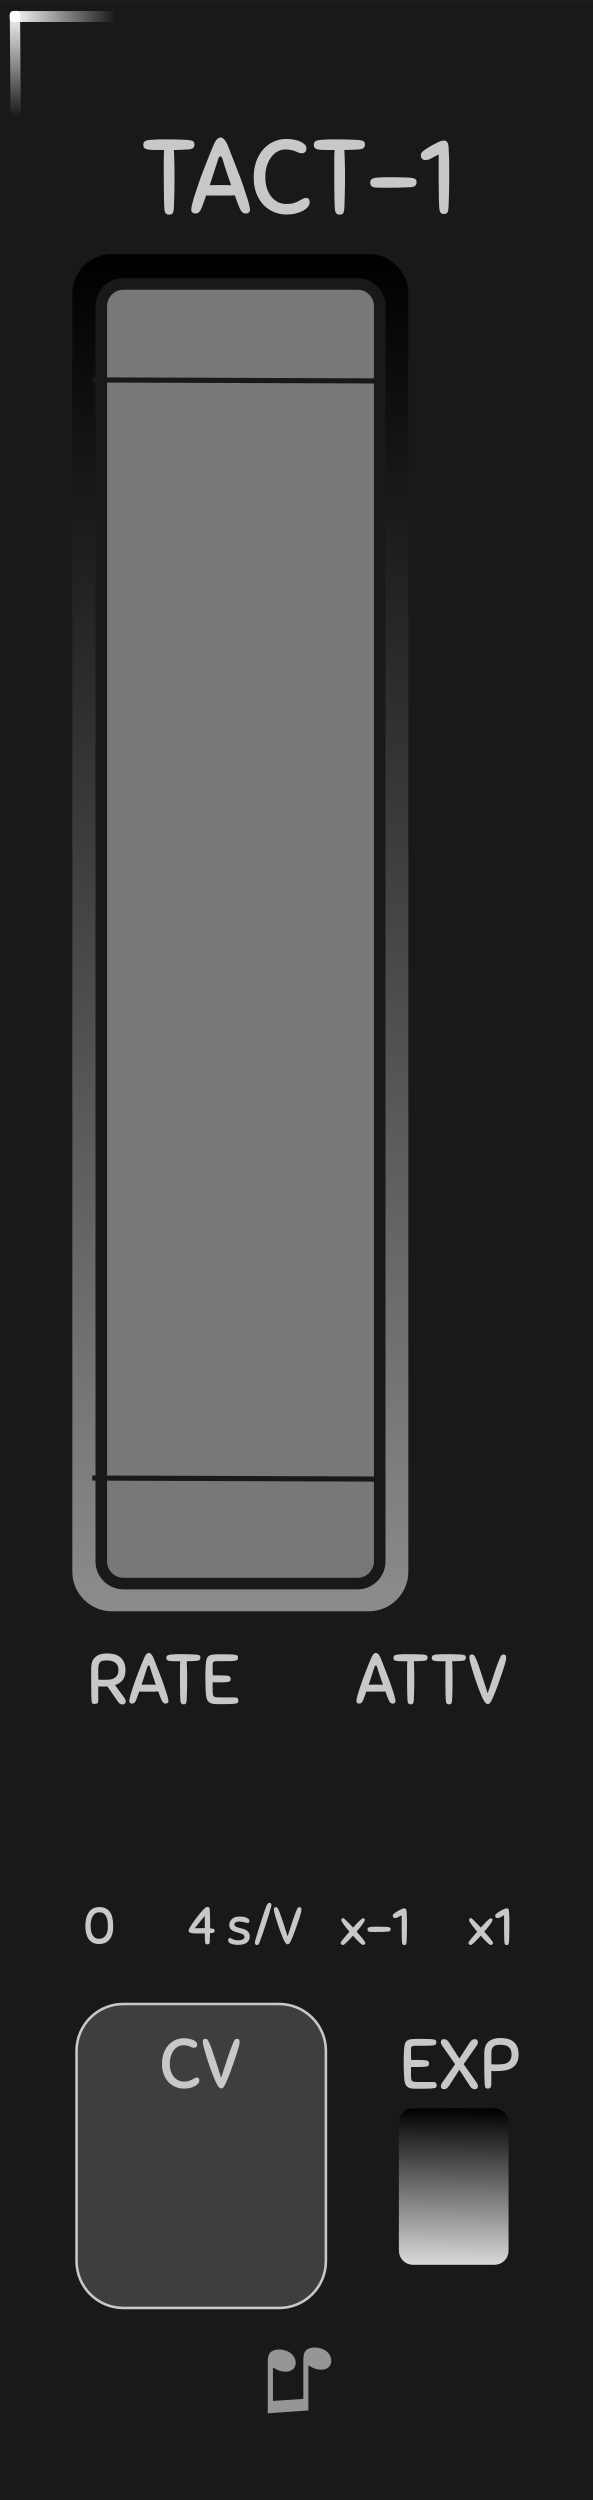
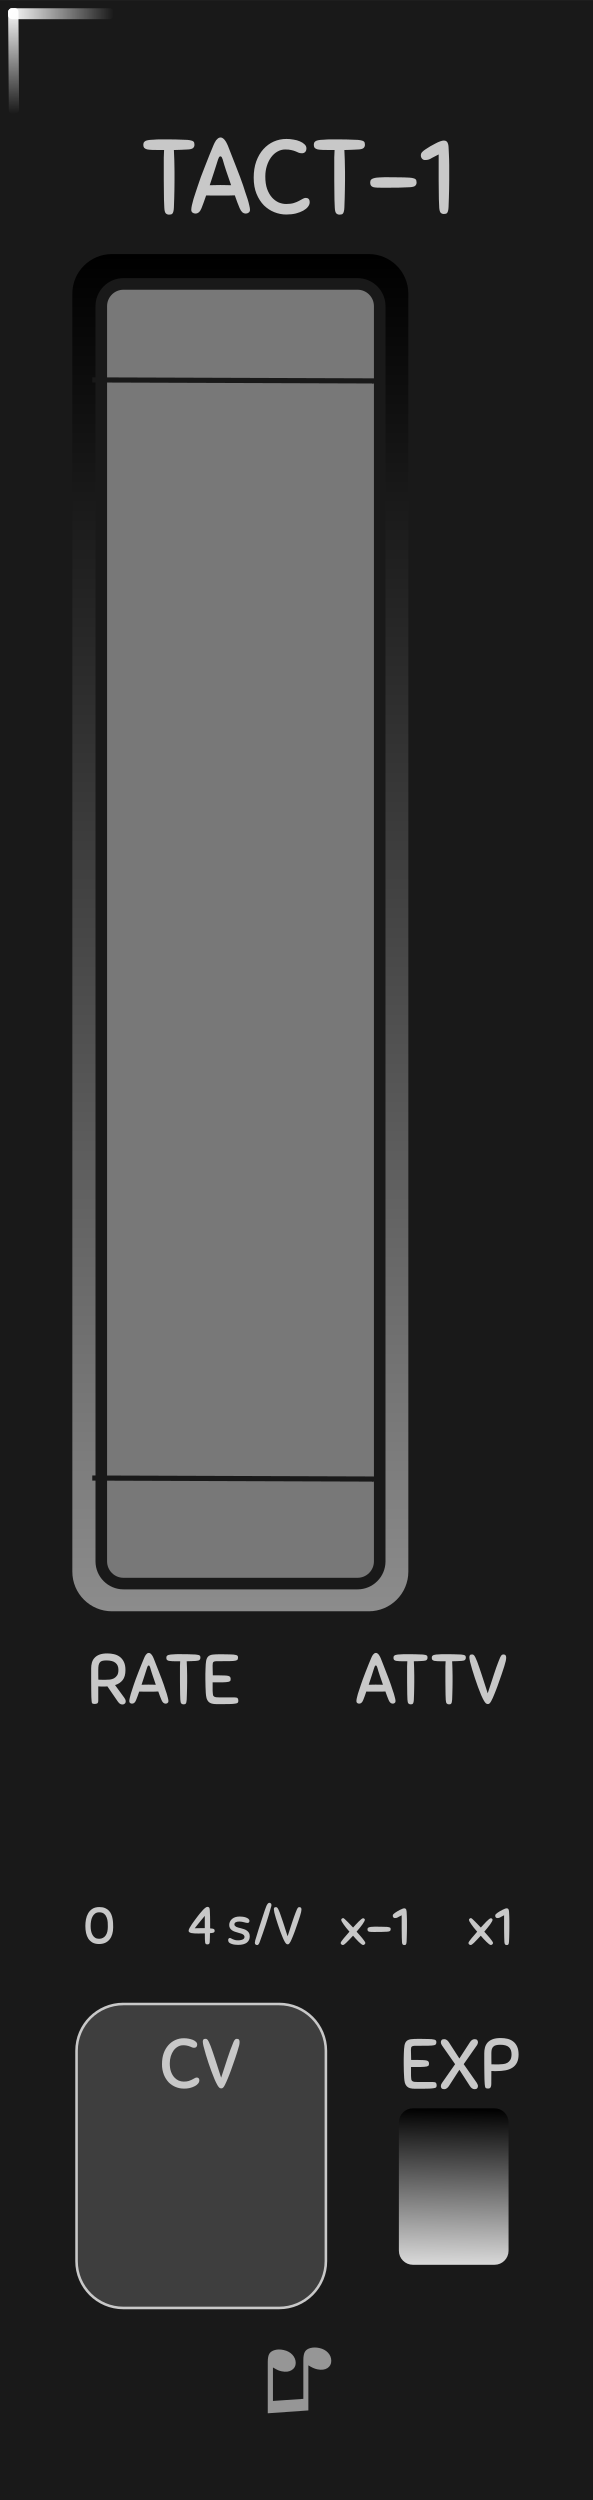
<svg xmlns="http://www.w3.org/2000/svg" xmlns:xlink="http://www.w3.org/1999/xlink" width="30.48mm" height="128.5mm" viewBox="0 0 30.481 128.5" version="1.1" id="svg74">
  <defs id="defs26">
    <linearGradient gradientTransform="matrix(1.28,0,0,1.28,-46.18624,-199.4624)" xlink:href="#a" id="f" x1="52.213" y1="240.472" x2="52.123" y2="246.822" gradientUnits="userSpaceOnUse" />
    <linearGradient id="a">
      <stop offset="0" id="stop3" />
      <stop offset="1" stop-color="#dcdcdc" id="stop5" />
    </linearGradient>
    <linearGradient gradientTransform="matrix(1.28,0,0,1.28,-46.17472,-203.9143)" xlink:href="#b" id="e" x1="38.979" y1="169.509" x2="38.979" y2="224.012" gradientUnits="userSpaceOnUse" />
    <linearGradient id="b">
      <stop offset="0" id="stop9" />
      <stop offset="1" stop-color="#8c8c8c" id="stop11" />
    </linearGradient>
    <linearGradient xlink:href="#c" id="g" x1="26.759" y1="162" x2="30.999" y2="162" gradientUnits="userSpaceOnUse" gradientTransform="matrix(1,0,0,0.56406,0,70.452)" />
    <linearGradient id="c">
      <stop offset="0" stop-color="#fff" id="stop15" />
      <stop offset="1" stop-color="#fff" stop-opacity="0" id="stop17" />
    </linearGradient>
    <linearGradient xlink:href="#d" id="h" x1="26.759" y1="162" x2="30.999" y2="162" gradientUnits="userSpaceOnUse" gradientTransform="matrix(0.99995,0,0,0.53173,135.453,-112.052)" />
    <linearGradient id="d">
      <stop offset="0" stop-color="#fff" stop-opacity=".992" id="stop21" />
      <stop offset="1" stop-color="#fff" stop-opacity="0" id="stop23" />
    </linearGradient>
  </defs>
  <path d="M 0,-0.001 H 30.481 V 128.502 H 0 Z m 0,0" id="path28" style="fill:#191919;stroke-width:1" />
  <g style="line-height:1.25;stroke-width:0.781" id="g32" transform="matrix(1.28,0,0,1.28,0,-0.09601691)">
    <path style="font-weight:400;font-size:3.528px;font-family:Arial;-inkscape-font-specification:'Arial, Normal';font-variant-ligatures:normal;font-variant-caps:normal;font-variant-numeric:normal;font-feature-settings:normal;text-align:start;letter-spacing:0;word-spacing:0;fill:#969696;stroke-width:0.781" d="m 12.383,96.87 -1.63,0.115 v -2.06 q 0,-0.23 0.064,-0.333 0.064,-0.104 0.22,-0.147 0.153,-0.043 0.348,-0.002 0.223,0.047 0.356,0.19 0.134,0.146 0.134,0.33 0,0.186 -0.158,0.286 -0.158,0.103 -0.408,0.05 -0.082,-0.018 -0.143,-0.044 -0.064,-0.027 -0.205,-0.11 v 1.345 l 1.22,-0.085 v -1.554 q 0,-0.225 0.064,-0.337 0.066,-0.11 0.226,-0.151 0.16,-0.04 0.348,0 0.223,0.047 0.354,0.19 0.13,0.14 0.13,0.325 0,0.195 -0.156,0.294 -0.156,0.1 -0.408,0.047 -0.16,-0.034 -0.356,-0.16 z" font-size="3.528" aria-label="♫" font-weight="400" letter-spacing="0" word-spacing="0" id="path30" />
  </g>
  <rect ry="2.037" rx="2.037" y="13.057" x="3.718" height="69.764" width="17.271" id="rect34" style="fill:url(#e);stroke-width:1" />
  <g transform="matrix(1.28,0,0,1.28,-63.10016,-203.8592)" id="g40" style="fill:#787878;stroke:#191919;stroke-width:0.781">
    <rect width="10.716" height="51.726" x="53.597" y="170.898" rx="0.66" ry="0.66" id="rect36" style="stroke-width:0.93;paint-order:stroke markers fill" />
    <path d="m 53.002,218.618 11.275,0.04 0.063,0.04 m -11.338,-44.178 11.275,0.04 0.063,0.041" id="path38" style="stroke-width:0.207" />
  </g>
  <rect rx="2.34" ry="2.34" y="-16.685" x="-118.565" height="12.684" width="15.492" transform="matrix(0,-1,-1,0,0,0)" id="rect42" style="fill:#3e3e3e;stroke:#c8c8c8;stroke-width:0.265;paint-order:stroke markers fill" />
  <path d="m 9.455,104.767 a 1.318,1.318 0 0 1 0.458,0.083 c 0.064,0.026 0.118,0.059 0.159,0.101 a 0.179,0.179 0 0 1 0.064,0.137 c 0,0.055 -0.014,0.097 -0.042,0.127 a 0.15,0.15 0 0 1 -0.109,0.042 0.307,0.307 0 0 1 -0.109,-0.018 1.85,1.85 0 0 0 -0.108,-0.046 0.906,0.906 0 0 0 -0.362,-0.065 0.529,0.529 0 0 0 -0.264,0.072 0.689,0.689 0 0 0 -0.218,0.196 1.037,1.037 0 0 0 -0.143,0.292 1.219,1.219 0 0 0 -0.054,0.369 c 0,0.164 0.02,0.305 0.061,0.422 a 0.888,0.888 0 0 0 0.166,0.293 0.691,0.691 0 0 0 0.227,0.17 0.681,0.681 0 0 0 0.261,0.054 c 0.102,0 0.189,-0.01 0.26,-0.032 a 1.673,1.673 0 0 0 0.307,-0.145 0.2,0.2 0 0 1 0.105,-0.033 0.128,0.128 0 0 1 0.097,0.037 c 0.024,0.022 0.036,0.061 0.036,0.119 a 0.243,0.243 0 0 1 -0.058,0.147 0.508,0.508 0 0 1 -0.163,0.134 1.139,1.139 0 0 1 -0.586,0.133 1.097,1.097 0 0 1 -0.762,-0.314 1.247,1.247 0 0 1 -0.252,-0.394 1.437,1.437 0 0 1 -0.099,-0.553 c 0,-0.209 0.029,-0.396 0.087,-0.559 a 1.254,1.254 0 0 1 0.243,-0.416 1.043,1.043 0 0 1 0.794,-0.353 z m 2.099,2.413 a 0.543,0.543 0 0 1 -0.086,0.127 0.123,0.123 0 0 1 -0.095,0.038 0.148,0.148 0 0 1 -0.102,-0.038 0.613,0.613 0 0 1 -0.092,-0.123 3.004,3.004 0 0 1 -0.148,-0.301 12.979,12.979 0 0 1 -0.571,-1.711 1.247,1.247 0 0 1 -0.036,-0.23 c 0,-0.049 0.01,-0.086 0.029,-0.11 0.019,-0.024 0.056,-0.036 0.111,-0.036 0.032,0 0.058,0.009 0.079,0.026 0.026,0.014 0.055,0.058 0.09,0.129 0.029,0.055 0.061,0.128 0.095,0.218 0.035,0.09 0.069,0.187 0.105,0.296 0.038,0.109 0.077,0.223 0.115,0.343 l 0.115,0.355 c 0.038,0.118 0.076,0.23 0.109,0.339 l 0.095,0.293 0.097,-0.297 0.111,-0.339 0.115,-0.353 a 10.363,10.363 0 0 1 0.315,-0.854 0.376,0.376 0 0 1 0.087,-0.129 0.146,0.146 0 0 1 0.079,-0.026 c 0.055,0 0.093,0.014 0.113,0.043 0.022,0.026 0.032,0.067 0.032,0.119 a 0.849,0.849 0 0 1 -0.022,0.174 11.436,11.436 0 0 1 -0.212,0.686 l -0.214,0.611 a 2.534,2.534 0 0 1 -0.077,0.202 c -0.026,0.07 -0.052,0.138 -0.082,0.205 a 4.385,4.385 0 0 1 -0.156,0.344 z" style="font-weight:400;font-size:2.822px;line-height:1.25;font-family:Sniglet;-inkscape-font-specification:'Sniglet, Normal';font-variant-ligatures:normal;font-variant-caps:normal;font-variant-numeric:normal;font-feature-settings:normal;text-align:start;letter-spacing:0;word-spacing:0;fill:#c8c8c8;stroke-width:1" aria-label="CV 2" font-weight="400" font-size="2.822" letter-spacing="0" word-spacing="0" id="path44" />
  <g style="line-height:1.25;stroke-width:0.781" id="g48" transform="matrix(1.28,0,0,1.28,0,-0.09601691)">
    <path word-spacing="0" letter-spacing="0" font-size="2.822" font-weight="400" aria-label="RATE" style="font-weight:400;font-size:2.822px;font-family:Sniglet;-inkscape-font-specification:'Sniglet, Normal';font-variant-ligatures:normal;font-variant-caps:normal;font-variant-numeric:normal;font-feature-settings:normal;text-align:start;letter-spacing:0;word-spacing:0;fill:#c8c8c8;stroke-width:0.781" d="M 4.313,67.794 4.231,67.8 H 4.053 q -0.048,0 -0.107,-0.006 v 0.573 q 0,0.09 -0.045,0.113 Q 3.858,68.5 3.794,68.5 3.76,68.5 3.74,68.493 3.72,68.49 3.706,68.479 3.695,68.465 3.686,68.439 3.681,68.414 3.678,68.369 3.672,68.319 3.668,68.222 L 3.664,67.968 q 0,-0.155 -0.003,-0.375 v -0.522 q 0,-0.116 0.028,-0.223 0.028,-0.11 0.102,-0.192 0.073,-0.085 0.197,-0.135 0.127,-0.05 0.322,-0.05 0.138,0 0.268,0.03 0.133,0.031 0.234,0.107 0.102,0.076 0.164,0.206 0.062,0.13 0.062,0.325 0,0.26 -0.113,0.403 -0.11,0.141 -0.305,0.2 l 0.379,0.52 q 0.05,0.068 0.05,0.138 0,0.057 -0.04,0.088 -0.036,0.034 -0.092,0.034 -0.062,0 -0.108,-0.034 -0.045,-0.037 -0.084,-0.093 z m 0.443,-0.658 q 0,-0.195 -0.12,-0.288 -0.114,-0.096 -0.37,-0.096 -0.091,0 -0.154,0.017 -0.062,0.014 -0.098,0.057 -0.037,0.042 -0.054,0.118 -0.014,0.074 -0.014,0.19 v 0.191 q 0,0.11 0.003,0.2 0.065,0.004 0.144,0.004 h 0.152 q 0.08,0 0.167,-0.008 0.09,-0.012 0.166,-0.05 0.076,-0.044 0.127,-0.12 0.05,-0.079 0.05,-0.214 z m 1.73,1.208 -0.062,-0.155 Q 6.393,68.099 6.356,67.999 L 6.178,68.006 H 5.77 q -0.1,0 -0.18,-0.003 l -0.065,0.186 q -0.031,0.088 -0.06,0.155 -0.056,0.144 -0.163,0.144 -0.04,0 -0.077,-0.025 -0.033,-0.026 -0.033,-0.074 0,-0.048 0.017,-0.124 0.016,-0.079 0.042,-0.166 0.028,-0.09 0.06,-0.184 0.03,-0.096 0.058,-0.178 0.029,-0.09 0.08,-0.228 L 5.561,67.215 5.68,66.916 q 0.06,-0.15 0.107,-0.26 0.01,-0.028 0.028,-0.062 0.017,-0.036 0.04,-0.067 0.025,-0.03 0.053,-0.054 0.03,-0.022 0.068,-0.022 0.037,0 0.068,0.025 0.03,0.023 0.054,0.056 0.025,0.034 0.042,0.07 0.02,0.038 0.03,0.066 0.046,0.113 0.102,0.26 0.06,0.146 0.116,0.296 0.06,0.15 0.11,0.285 0.05,0.135 0.082,0.228 l 0.057,0.175 q 0.033,0.094 0.062,0.184 0.028,0.09 0.045,0.17 0.02,0.075 0.02,0.123 0,0.048 -0.037,0.074 -0.034,0.025 -0.074,0.025 -0.05,0 -0.093,-0.034 -0.042,-0.036 -0.073,-0.11 z m -0.5,-0.62 0.136,0.002 q 0.068,0 0.135,0.003 L 6.19,67.532 6.125,67.342 Q 6.097,67.252 6.071,67.176 L 6.031,67.038 Q 6.021,67.001 6.006,66.978 5.992,66.956 5.97,66.956 q -0.023,0 -0.037,0.025 -0.014,0.023 -0.026,0.06 -0.033,0.115 -0.096,0.302 l -0.127,0.386 q 0.077,-0.003 0.153,-0.003 0.076,-0.003 0.15,-0.003 z m 1.876,-0.952 q -0.08,0.006 -0.17,0.008 l -0.194,0.006 0.006,0.144 0.005,0.133 q 0.003,0.067 0.003,0.14 0.003,0.074 0.003,0.164 v 0.246 q 0,0.116 -0.003,0.234 l -0.006,0.234 q -0.002,0.12 -0.008,0.246 -0.003,0.068 -0.014,0.104 -0.01,0.037 -0.026,0.057 -0.017,0.02 -0.04,0.022 -0.022,0.006 -0.05,0.006 -0.05,0 -0.087,-0.033 -0.034,-0.037 -0.04,-0.153 -0.006,-0.1 -0.008,-0.214 0,-0.113 -0.003,-0.243 -0.003,-0.13 -0.003,-0.28 v -0.606 q 0.003,-0.116 0.008,-0.2 H 7.12 Q 7,66.787 6.917,66.783 6.835,66.78 6.781,66.769 6.728,66.755 6.701,66.727 6.68,66.699 6.68,66.648 q 0,-0.025 0.005,-0.045 0.006,-0.023 0.026,-0.04 0.02,-0.02 0.053,-0.03 0.037,-0.012 0.093,-0.018 L 6.953,66.509 7.038,66.503 Q 7.08,66.5 7.125,66.5 H 7.23 q 0.166,0 0.313,0.003 0.15,0.003 0.316,0.012 0.068,0.006 0.105,0.017 0.036,0.008 0.056,0.025 0.02,0.017 0.023,0.04 0.005,0.022 0.005,0.05 0,0.051 -0.036,0.085 -0.034,0.034 -0.15,0.04 z m 0.402,1.287 Q 8.258,67.969 8.253,67.813 8.247,67.658 8.247,67.495 v -0.192 l 0.006,-0.206 q 0.005,-0.21 0.025,-0.328 0.023,-0.118 0.085,-0.178 0.065,-0.059 0.18,-0.073 0.116,-0.014 0.308,-0.014 h 0.06 q 0.058,0 0.14,0.003 0.082,0 0.17,0.003 l 0.15,0.006 q 0.06,0.006 0.098,0.017 0.04,0.008 0.06,0.025 0.019,0.014 0.025,0.037 0.005,0.02 0.005,0.045 0,0.065 -0.036,0.096 -0.037,0.028 -0.15,0.037 -0.056,0.006 -0.167,0.008 h -0.22 q -0.113,0 -0.203,0.003 H 8.67 Q 8.597,66.787 8.566,66.818 8.538,66.846 8.538,66.956 L 8.54,67.08 q 0.006,0.096 0.006,0.271 H 8.78 q 0.15,0 0.243,0.006 0.096,0.003 0.147,0.017 0.053,0.014 0.073,0.045 0.02,0.031 0.02,0.082 0,0.025 -0.006,0.048 -0.003,0.02 -0.022,0.037 -0.02,0.014 -0.057,0.025 -0.036,0.008 -0.104,0.014 -0.082,0.006 -0.155,0.008 h -0.38 v 0.344 l 0.007,0.096 q 0.003,0.046 0.01,0.077 0.013,0.03 0.038,0.05 0.028,0.02 0.08,0.03 0.053,0.007 0.14,0.007 h 0.607 q 0.099,0 0.124,0.036 0.026,0.037 0.026,0.1 0,0.05 -0.023,0.078 -0.023,0.026 -0.11,0.037 -0.085,0.014 -0.257,0.017 -0.17,0.003 -0.468,0.003 -0.127,0 -0.21,-0.023 Q 8.422,68.463 8.371,68.409 8.321,68.355 8.295,68.271 8.272,68.183 8.264,68.059 Z" id="path46" />
  </g>
  <path word-spacing="0" letter-spacing="0" font-size="2.117" font-weight="400" style="font-weight:400;font-size:2.117px;line-height:1.25;font-family:Sniglet;-inkscape-font-specification:'Sniglet, Normal';font-variant-ligatures:normal;font-variant-caps:normal;font-variant-numeric:normal;font-feature-settings:normal;text-align:start;letter-spacing:0;word-spacing:0;fill:#c8c8c8;stroke-width:1" d="m 4.387,98.998 q 0,-0.166 0.031,-0.339 0.032,-0.174 0.114,-0.315 0.081,-0.141 0.218,-0.23 0.141,-0.09 0.358,-0.09 0.172,0 0.291,0.051 0.122,0.052 0.2,0.137 0.079,0.083 0.123,0.192 0.044,0.105 0.064,0.221 0.022,0.116 0.026,0.23 0.005,0.115 0.005,0.209 0,0.192 -0.046,0.349 -0.044,0.157 -0.136,0.271 -0.09,0.115 -0.228,0.179 -0.136,0.061 -0.32,0.061 -0.192,0 -0.328,-0.073 -0.132,-0.076 -0.218,-0.2 -0.081,-0.128 -0.118,-0.294 -0.036,-0.172 -0.036,-0.362 z m 0.271,-0.005 q 0,0.132 0.022,0.253 0.024,0.12 0.077,0.212 0.051,0.09 0.132,0.143 0.084,0.054 0.204,0.054 0.114,0 0.197,-0.046 0.087,-0.046 0.143,-0.128 0.058,-0.083 0.084,-0.197 0.026,-0.114 0.026,-0.247 0,-0.1 -0.006,-0.227 -0.009,-0.131 -0.051,-0.243 -0.041,-0.115 -0.131,-0.192 -0.09,-0.081 -0.25,-0.081 -0.136,0 -0.221,0.065 -0.084,0.065 -0.136,0.168 -0.051,0.102 -0.07,0.225 -0.019,0.122 -0.019,0.238 z m 6.134,0.371 q -0.003,0.102 -0.003,0.224 0,0.122 -0.008,0.228 -0.005,0.081 -0.038,0.105 -0.029,0.022 -0.083,0.022 -0.051,0 -0.077,-0.019 -0.026,-0.015 -0.038,-0.073 -0.01,-0.059 -0.013,-0.17 -0.003,-0.114 -0.003,-0.303 -0.09,0 -0.17,0.003 l -0.157,0.003 q -0.115,0 -0.209,-0.005 -0.092,-0.005 -0.16,-0.019 -0.064,-0.017 -0.102,-0.044 -0.036,-0.026 -0.036,-0.07 0,-0.059 0.049,-0.148 0.049,-0.092 0.122,-0.198 l 0.154,-0.214 0.154,-0.205 0.095,-0.12 q 0.061,-0.077 0.132,-0.154 0.07,-0.079 0.141,-0.136 0.072,-0.058 0.12,-0.058 0.046,0 0.081,0.029 0.036,0.031 0.041,0.138 0.01,0.157 0.013,0.333 0.004,0.169 0.004,0.337 v 0.269 q 0.076,0.005 0.122,0.013 0.046,0.008 0.07,0.026 0.024,0.013 0.032,0.035 0.009,0.022 0.009,0.054 0,0.068 -0.064,0.092 -0.061,0.022 -0.175,0.027 z m -0.265,-0.887 -0.205,0.247 -0.141,0.173 q -0.055,0.073 -0.099,0.125 l -0.073,0.092 q 0.124,-0.005 0.253,-0.005 l 0.264,-0.003 z m 1.792,0.033 q 0.058,0 0.145,0.01 0.087,0.008 0.166,0.035 0.077,0.026 0.134,0.07 0.058,0.046 0.058,0.116 0,0.041 -0.026,0.07 -0.02,0.029 -0.07,0.029 -0.035,0 -0.081,-0.01 l -0.097,-0.024 q -0.051,-0.015 -0.115,-0.026 -0.059,-0.012 -0.128,-0.012 -0.113,0 -0.186,0.036 -0.07,0.035 -0.07,0.11 0,0.044 0.026,0.074 0.026,0.029 0.069,0.054 0.046,0.022 0.106,0.038 l 0.131,0.032 q 0.083,0.022 0.165,0.049 0.083,0.027 0.148,0.077 0.064,0.045 0.106,0.118 0.038,0.07 0.038,0.177 0,0.201 -0.15,0.32 -0.154,0.115 -0.448,0.115 -0.064,0 -0.154,-0.009 -0.09,-0.008 -0.168,-0.036 -0.079,-0.024 -0.136,-0.07 -0.054,-0.049 -0.054,-0.128 0,-0.054 0.024,-0.081 0.026,-0.029 0.064,-0.029 0.031,0 0.063,0.019 0.032,0.019 0.077,0.04 0.047,0.022 0.113,0.041 0.064,0.019 0.16,0.019 l 0.092,-0.003 q 0.058,-0.005 0.111,-0.024 0.056,-0.019 0.095,-0.051 0.041,-0.036 0.041,-0.097 0,-0.049 -0.028,-0.082 -0.026,-0.035 -0.073,-0.059 -0.046,-0.026 -0.108,-0.041 l -0.128,-0.038 q -0.078,-0.022 -0.16,-0.049 -0.078,-0.026 -0.143,-0.07 -0.064,-0.044 -0.105,-0.109 -0.041,-0.067 -0.041,-0.165 0,-0.092 0.038,-0.17 0.038,-0.082 0.108,-0.141 0.07,-0.06 0.166,-0.092 0.102,-0.032 0.224,-0.032 z m 0.794,1.248 0.077,-0.252 0.095,-0.314 0.115,-0.358 0.124,-0.381 0.095,-0.287 q 0.044,-0.125 0.077,-0.205 0.038,-0.077 0.072,-0.115 0.036,-0.041 0.077,-0.041 0.038,0 0.073,0.027 0.035,0.028 0.035,0.084 l -0.003,0.041 q -0.003,0.022 -0.013,0.051 -0.125,0.449 -0.274,0.91 -0.15,0.458 -0.317,0.913 -0.033,0.087 -0.064,0.116 -0.028,0.031 -0.058,0.031 -0.049,0 -0.087,-0.028 -0.038,-0.026 -0.038,-0.09 0,-0.038 0.017,-0.102 z m 1.812,0.058 q -0.036,0.064 -0.065,0.095 -0.027,0.029 -0.07,0.029 -0.044,0 -0.077,-0.029 -0.032,-0.029 -0.07,-0.092 -0.049,-0.082 -0.11,-0.225 -0.06,-0.143 -0.123,-0.311 -0.061,-0.172 -0.122,-0.352 l -0.109,-0.342 q -0.046,-0.16 -0.077,-0.279 -0.026,-0.122 -0.026,-0.174 0,-0.054 0.022,-0.081 0.022,-0.026 0.084,-0.026 0.035,0 0.059,0.017 0.026,0.017 0.068,0.099 0.032,0.061 0.07,0.163 0.038,0.1 0.077,0.221 0.045,0.123 0.088,0.257 l 0.087,0.266 q 0.044,0.132 0.081,0.256 l 0.07,0.218 0.074,-0.221 0.083,-0.256 0.087,-0.265 q 0.044,-0.136 0.087,-0.255 l 0.081,-0.218 q 0.038,-0.101 0.068,-0.166 0.038,-0.077 0.064,-0.099 0.031,-0.018 0.06,-0.018 0.064,0 0.084,0.032 0.026,0.029 0.026,0.09 0,0.054 -0.018,0.131 -0.015,0.077 -0.056,0.202 -0.038,0.125 -0.102,0.312 l -0.16,0.457 q -0.026,0.074 -0.058,0.154 l -0.061,0.154 -0.06,0.141 q -0.029,0.068 -0.056,0.116 z" id="path50" />
  <g style="line-height:1.25;stroke-width:0.781" id="g54" transform="matrix(1.28,0,0,1.28,0,-0.09601691)">
    <path word-spacing="0" letter-spacing="0" font-size="2.822" font-weight="400" aria-label="EXP" style="font-weight:400;font-size:2.822px;font-family:Sniglet;-inkscape-font-specification:'Sniglet, Normal';font-variant-ligatures:normal;font-variant-caps:normal;font-variant-numeric:normal;font-feature-settings:normal;text-align:start;letter-spacing:0;word-spacing:0;fill:#c8c8c8;stroke-width:0.781" d="m 16.23,83.504 q -0.007,-0.09 -0.013,-0.245 -0.005,-0.155 -0.005,-0.32 v -0.191 l 0.005,-0.206 q 0.006,-0.21 0.026,-0.327 0.022,-0.12 0.084,-0.178 0.065,-0.06 0.18,-0.074 0.117,-0.014 0.31,-0.014 h 0.058 q 0.06,0 0.14,0.003 0.083,0 0.17,0.003 l 0.15,0.006 q 0.062,0.006 0.1,0.017 0.04,0.008 0.058,0.026 0.02,0.014 0.025,0.036 0.006,0.02 0.006,0.045 0,0.065 -0.037,0.096 -0.037,0.029 -0.15,0.037 -0.056,0.006 -0.166,0.008 h -0.22 q -0.113,0 -0.203,0.003 h -0.113 q -0.074,0.003 -0.105,0.034 -0.028,0.028 -0.028,0.138 l 0.003,0.124 q 0.006,0.096 0.006,0.27 h 0.234 q 0.15,0 0.243,0.007 0.096,0.003 0.146,0.017 0.054,0.014 0.074,0.046 0.02,0.03 0.02,0.08 0,0.027 -0.006,0.049 -0.003,0.02 -0.023,0.037 -0.02,0.014 -0.056,0.026 -0.037,0.008 -0.105,0.014 -0.08,0.006 -0.155,0.008 h -0.378 v 0.343 l 0.006,0.097 q 0.002,0.045 0.01,0.076 0.012,0.03 0.038,0.05 0.028,0.02 0.08,0.03 0.052,0.007 0.14,0.007 h 0.607 q 0.098,0 0.124,0.037 0.025,0.037 0.025,0.099 0,0.05 -0.022,0.079 -0.023,0.025 -0.11,0.036 -0.085,0.014 -0.257,0.017 -0.17,0.003 -0.469,0.003 -0.127,0 -0.209,-0.022 -0.082,-0.023 -0.132,-0.077 -0.05,-0.053 -0.077,-0.138 -0.022,-0.087 -0.03,-0.212 z m 2.218,-0.313 -0.42,0.652 q -0.04,0.062 -0.088,0.093 -0.045,0.034 -0.104,0.034 -0.073,0 -0.104,-0.037 -0.029,-0.034 -0.029,-0.087 0,-0.031 0.012,-0.065 0.014,-0.034 0.036,-0.065 l 0.525,-0.75 -0.525,-0.751 q -0.022,-0.031 -0.036,-0.065 -0.012,-0.034 -0.012,-0.065 0,-0.054 0.03,-0.088 0.03,-0.036 0.103,-0.036 0.06,0 0.104,0.033 0.048,0.03 0.088,0.094 l 0.42,0.65 0.421,-0.65 q 0.04,-0.063 0.085,-0.094 0.048,-0.033 0.107,-0.033 0.073,0 0.101,0.036 0.032,0.034 0.032,0.088 0,0.03 -0.015,0.065 -0.01,0.034 -0.033,0.065 l -0.525,0.75 0.525,0.75 q 0.022,0.032 0.033,0.066 0.015,0.034 0.015,0.065 0,0.053 -0.032,0.087 -0.028,0.037 -0.1,0.037 -0.06,0 -0.108,-0.034 -0.046,-0.031 -0.085,-0.093 z m 1.281,0.564 q 0,0.068 -0.014,0.105 -0.01,0.037 -0.03,0.056 -0.018,0.02 -0.043,0.023 -0.023,0.006 -0.045,0.006 -0.076,0 -0.102,-0.034 -0.022,-0.034 -0.03,-0.152 -0.006,-0.063 -0.01,-0.181 L 19.45,83.296 q 0,-0.164 -0.003,-0.362 v -0.417 q 0,-0.105 0.026,-0.212 0.025,-0.107 0.096,-0.195 0.073,-0.087 0.2,-0.14 0.13,-0.054 0.336,-0.054 0.144,0 0.274,0.03 0.13,0.032 0.228,0.108 0.1,0.076 0.158,0.203 0.06,0.127 0.06,0.316 0,0.198 -0.065,0.328 -0.065,0.13 -0.184,0.206 -0.118,0.076 -0.282,0.107 -0.164,0.03 -0.359,0.03 H 19.84 q -0.048,0 -0.108,-0.005 z m 0.813,-1.188 q 0,-0.19 -0.107,-0.285 -0.104,-0.096 -0.35,-0.096 -0.093,0 -0.16,0.017 -0.066,0.014 -0.108,0.054 -0.042,0.036 -0.065,0.1 -0.02,0.066 -0.02,0.165 v 0.22 q 0,0.122 0.003,0.229 0.065,0.003 0.144,0.003 h 0.152 q 0.085,0 0.175,-0.012 0.093,-0.01 0.167,-0.05 0.073,-0.043 0.121,-0.122 0.048,-0.082 0.048,-0.223 z" id="path52" />
  </g>
  <g style="line-height:1.25;stroke-width:0.781" id="g58" transform="matrix(1.28,0,0,1.28,0,-0.09601691)">
    <path d="M 7.53,6.076 Q 7.41,6.085 7.275,6.089 L 6.983,6.098 6.992,6.314 7,6.512 q 0.004,0.102 0.004,0.212 0.004,0.11 0.004,0.246 v 0.368 q 0,0.174 -0.004,0.351 L 6.996,8.041 Q 6.992,8.219 6.983,8.409 6.979,8.511 6.962,8.566 6.949,8.621 6.924,8.65 6.898,8.68 6.864,8.684 6.831,8.693 6.788,8.693 6.712,8.693 6.658,8.642 6.606,8.587 6.598,8.413 6.589,8.261 6.585,8.092 6.585,7.922 6.581,7.727 6.577,7.533 6.577,7.308 V 6.398 Q 6.581,6.225 6.589,6.098 H 6.416 Q 6.238,6.098 6.111,6.093 5.988,6.089 5.908,6.073 5.828,6.051 5.789,6.009 5.755,5.966 5.755,5.89 5.755,5.852 5.764,5.822 5.772,5.789 5.802,5.763 5.832,5.733 5.882,5.717 5.937,5.7 6.022,5.691 L 6.166,5.683 6.293,5.674 Q 6.357,5.67 6.424,5.67 h 0.157 q 0.25,0 0.47,0.004 Q 7.275,5.679 7.525,5.691 7.627,5.7 7.682,5.717 7.737,5.729 7.766,5.755 7.796,5.78 7.8,5.814 7.809,5.848 7.809,5.89 7.809,5.966 7.754,6.017 7.703,6.068 7.529,6.077 Z M 9.624,8.434 Q 9.582,8.333 9.531,8.202 9.484,8.066 9.429,7.918 L 9.163,7.926 H 8.549 q -0.148,0 -0.271,-0.004 L 8.18,8.202 Q 8.134,8.332 8.092,8.434 8.007,8.65 7.846,8.65 7.786,8.65 7.732,8.612 7.681,8.574 7.681,8.502 7.681,8.43 7.706,8.316 7.732,8.197 7.77,8.066 7.812,7.931 7.859,7.791 7.905,7.647 7.948,7.524 7.99,7.389 8.066,7.181 8.146,6.97 8.236,6.741 8.324,6.512 8.413,6.292 8.503,6.068 8.574,5.902 8.591,5.861 8.616,5.81 8.642,5.755 8.676,5.708 8.714,5.662 8.756,5.628 8.803,5.594 8.858,5.594 q 0.055,0 0.101,0.038 0.047,0.034 0.08,0.085 0.039,0.05 0.064,0.105 0.03,0.055 0.047,0.098 0.068,0.17 0.152,0.39 0.09,0.22 0.174,0.444 0.089,0.224 0.165,0.427 0.076,0.204 0.123,0.343 0.038,0.123 0.084,0.263 0.051,0.14 0.093,0.275 0.043,0.135 0.068,0.254 0.03,0.114 0.03,0.186 0,0.072 -0.055,0.11 Q 9.933,8.65 9.874,8.65 9.798,8.65 9.734,8.6 9.671,8.544 9.624,8.434 Z m -0.75,-0.93 q 0.102,0 0.204,0.003 0.101,0 0.203,0.005 Q 9.231,7.363 9.179,7.215 L 9.082,6.932 Q 9.04,6.796 9.002,6.682 L 8.942,6.474 Q 8.925,6.419 8.904,6.385 8.884,6.352 8.849,6.352 8.815,6.352 8.794,6.39 8.774,6.424 8.756,6.479 8.706,6.652 8.612,6.932 8.523,7.207 8.422,7.512 8.536,7.507 8.65,7.507 8.765,7.503 8.875,7.503 Z m 2.631,-1.851 q 0.14,0 0.28,0.026 0.143,0.02 0.257,0.071 0.115,0.047 0.187,0.119 0.076,0.068 0.076,0.16 0,0.098 -0.051,0.149 -0.05,0.05 -0.127,0.05 Q 12.055,6.228 12,6.208 11.945,6.182 11.873,6.153 11.805,6.123 11.708,6.102 11.611,6.076 11.45,6.076 q -0.161,0 -0.31,0.085 -0.143,0.08 -0.253,0.229 -0.106,0.144 -0.17,0.343 -0.063,0.199 -0.063,0.431 0,0.288 0.072,0.496 0.076,0.207 0.195,0.343 0.118,0.13 0.266,0.199 0.153,0.063 0.305,0.063 0.182,0 0.305,-0.038 0.123,-0.038 0.207,-0.085 0.09,-0.046 0.153,-0.084 0.063,-0.038 0.122,-0.038 0.072,0 0.115,0.042 0.042,0.038 0.042,0.14 0,0.084 -0.068,0.173 -0.063,0.085 -0.19,0.157 -0.123,0.068 -0.297,0.114 -0.173,0.042 -0.389,0.042 -0.237,0 -0.474,-0.093 Q 10.785,8.502 10.598,8.32 10.417,8.134 10.302,7.859 10.188,7.579 10.188,7.211 q 0,-0.368 0.102,-0.656 0.106,-0.288 0.283,-0.487 0.182,-0.203 0.42,-0.31 0.24,-0.105 0.512,-0.105 z m 2.87,0.423 q -0.118,0.009 -0.254,0.013 l -0.292,0.009 0.009,0.216 0.008,0.198 q 0.004,0.102 0.004,0.212 0.005,0.11 0.005,0.246 v 0.368 q 0,0.174 -0.005,0.351 l -0.008,0.352 q -0.004,0.178 -0.013,0.368 -0.004,0.102 -0.021,0.157 -0.013,0.055 -0.038,0.084 -0.026,0.03 -0.06,0.034 -0.033,0.009 -0.076,0.009 -0.076,0 -0.13,-0.051 -0.052,-0.055 -0.06,-0.229 -0.009,-0.152 -0.013,-0.321 0,-0.17 -0.004,-0.365 -0.004,-0.194 -0.004,-0.419 v -0.91 q 0.004,-0.173 0.013,-0.3 h -0.174 q -0.178,0 -0.305,-0.005 Q 12.834,6.089 12.754,6.073 12.674,6.051 12.635,6.009 12.602,5.966 12.602,5.89 q 0,-0.038 0.008,-0.068 0.009,-0.033 0.038,-0.059 0.03,-0.03 0.08,-0.046 0.056,-0.017 0.14,-0.026 L 13.012,5.683 13.139,5.674 Q 13.203,5.67 13.27,5.67 h 0.157 q 0.25,0 0.47,0.004 0.224,0.005 0.474,0.017 0.102,0.009 0.157,0.026 0.055,0.012 0.084,0.038 0.03,0.025 0.034,0.059 0.009,0.034 0.009,0.076 0,0.076 -0.055,0.127 -0.051,0.051 -0.225,0.06 z M 16.45,7.592 16,7.609 q -0.253,0.004 -0.6,0.004 -0.145,0 -0.246,-0.004 -0.102,-0.004 -0.165,-0.021 -0.064,-0.021 -0.093,-0.064 -0.03,-0.042 -0.03,-0.118 0,-0.038 0.009,-0.068 0.008,-0.034 0.038,-0.06 0.03,-0.025 0.08,-0.042 0.055,-0.02 0.14,-0.03 0.063,-0.003 0.11,-0.008 0.05,-0.004 0.097,-0.004 0.047,-0.004 0.098,-0.004 h 0.127 q 0.228,0 0.44,0.004 0.211,0 0.44,0.013 0.102,0.008 0.157,0.025 0.055,0.013 0.084,0.038 0.03,0.026 0.034,0.06 0.009,0.033 0.009,0.076 0,0.076 -0.055,0.127 -0.051,0.05 -0.225,0.059 z m 1.187,0.796 Q 17.628,8.235 17.624,8.07 17.624,7.905 17.62,7.715 17.616,7.525 17.616,7.305 V 6.275 L 17.361,6.407 Q 17.256,6.474 17.192,6.487 17.132,6.5 17.061,6.5 16.997,6.5 16.947,6.445 16.9,6.39 16.9,6.314 q 0,-0.077 0.05,-0.132 0.056,-0.059 0.128,-0.106 0.093,-0.063 0.199,-0.127 0.11,-0.063 0.211,-0.114 0.102,-0.055 0.187,-0.085 0.089,-0.033 0.148,-0.033 0.03,0 0.06,0.008 0.033,0.009 0.058,0.034 0.03,0.025 0.047,0.08 0.021,0.051 0.025,0.14 0.009,0.152 0.013,0.267 l 0.009,0.224 q 0.004,0.106 0.004,0.225 v 0.639 q 0,0.173 -0.004,0.343 L 18.026,8.02 q -0.004,0.173 -0.013,0.364 -0.004,0.101 -0.02,0.156 -0.013,0.055 -0.039,0.085 -0.025,0.03 -0.06,0.034 -0.029,0.008 -0.071,0.008 -0.076,0 -0.127,-0.05 -0.05,-0.056 -0.06,-0.23 z" style="font-weight:400;font-size:4.233px;font-family:Sniglet;-inkscape-font-specification:'Sniglet, Normal';font-variant-ligatures:normal;font-variant-caps:normal;font-variant-numeric:normal;font-feature-settings:normal;text-align:start;letter-spacing:0;word-spacing:0;fill:#c8c8c8;stroke-width:0.781" aria-label="TACT-1" font-weight="400" font-size="4.233" letter-spacing="0" word-spacing="0" id="path56" />
  </g>
  <g style="line-height:1.25;stroke-width:0.781" id="g62" transform="matrix(1.28,0,0,1.28,0,-0.09601691)">
    <path d="m 15.607,68.344 -0.062,-0.155 q -0.031,-0.09 -0.068,-0.19 L 15.3,68.005 h -0.41 q -0.098,0 -0.18,-0.003 l -0.065,0.187 q -0.031,0.087 -0.06,0.155 -0.056,0.144 -0.163,0.144 -0.04,0 -0.076,-0.025 -0.034,-0.026 -0.034,-0.074 0,-0.048 0.017,-0.124 0.017,-0.08 0.042,-0.167 0.028,-0.09 0.06,-0.183 0.03,-0.096 0.059,-0.178 0.028,-0.09 0.079,-0.228 0.053,-0.142 0.112,-0.294 l 0.119,-0.3 q 0.06,-0.149 0.107,-0.259 l 0.028,-0.062 q 0.017,-0.036 0.04,-0.068 0.025,-0.03 0.054,-0.053 0.03,-0.023 0.067,-0.023 0.037,0 0.068,0.026 0.031,0.022 0.054,0.056 0.025,0.034 0.042,0.07 0.02,0.037 0.031,0.066 l 0.102,0.26 q 0.059,0.146 0.115,0.296 0.06,0.15 0.11,0.285 0.051,0.135 0.082,0.228 l 0.057,0.175 q 0.034,0.093 0.062,0.184 0.028,0.09 0.045,0.169 0.02,0.076 0.02,0.124 0,0.048 -0.037,0.074 -0.034,0.025 -0.073,0.025 -0.051,0 -0.093,-0.034 -0.043,-0.037 -0.074,-0.11 z m -0.5,-0.62 0.136,0.002 q 0.068,0 0.136,0.003 l -0.068,-0.198 -0.065,-0.189 q -0.028,-0.09 -0.054,-0.166 l -0.04,-0.139 q -0.01,-0.036 -0.025,-0.059 -0.014,-0.023 -0.036,-0.023 -0.023,0 -0.037,0.026 -0.014,0.022 -0.025,0.06 -0.034,0.115 -0.096,0.301 l -0.127,0.387 q 0.076,-0.003 0.152,-0.003 0.076,-0.003 0.15,-0.003 z m 1.876,-0.952 q -0.079,0.006 -0.17,0.009 l -0.194,0.005 0.006,0.144 0.005,0.133 q 0.003,0.067 0.003,0.14 0.003,0.074 0.003,0.165 v 0.245 q 0,0.116 -0.003,0.234 l -0.005,0.235 q -0.003,0.118 -0.009,0.245 -0.003,0.068 -0.014,0.104 -0.009,0.037 -0.025,0.057 -0.017,0.02 -0.04,0.023 -0.023,0.005 -0.05,0.005 -0.052,0 -0.088,-0.034 -0.034,-0.036 -0.04,-0.152 -0.005,-0.102 -0.008,-0.215 0,-0.113 -0.003,-0.242 -0.003,-0.13 -0.003,-0.28 v -0.606 q 0.003,-0.116 0.009,-0.2 h -0.116 q -0.119,0 -0.203,-0.004 -0.082,-0.003 -0.136,-0.014 -0.053,-0.014 -0.079,-0.042 -0.022,-0.028 -0.022,-0.08 0,-0.025 0.005,-0.044 0.006,-0.023 0.026,-0.04 0.02,-0.02 0.053,-0.03 0.037,-0.012 0.093,-0.018 l 0.096,-0.005 0.085,-0.006 q 0.042,-0.003 0.088,-0.003 h 0.104 q 0.166,0 0.313,0.003 0.15,0.003 0.316,0.011 0.068,0.006 0.105,0.017 0.036,0.009 0.056,0.026 0.02,0.017 0.023,0.04 0.005,0.022 0.005,0.05 0,0.05 -0.036,0.085 -0.034,0.033 -0.15,0.04 z m 1.538,0 q -0.079,0.006 -0.17,0.009 l -0.194,0.005 0.006,0.144 0.005,0.133 q 0.003,0.067 0.003,0.14 0.003,0.074 0.003,0.165 v 0.245 q 0,0.116 -0.003,0.234 l -0.006,0.235 q -0.002,0.118 -0.008,0.245 -0.003,0.068 -0.014,0.104 -0.009,0.037 -0.026,0.057 -0.016,0.02 -0.039,0.023 -0.023,0.005 -0.05,0.005 -0.052,0 -0.088,-0.034 -0.034,-0.036 -0.04,-0.152 -0.005,-0.102 -0.008,-0.215 0,-0.113 -0.003,-0.242 -0.003,-0.13 -0.003,-0.28 v -0.606 q 0.003,-0.116 0.009,-0.2 h -0.116 q -0.119,0 -0.203,-0.004 -0.082,-0.003 -0.136,-0.014 -0.053,-0.014 -0.079,-0.042 -0.022,-0.028 -0.022,-0.08 0,-0.025 0.005,-0.044 0.006,-0.023 0.026,-0.04 0.02,-0.02 0.053,-0.03 0.037,-0.012 0.093,-0.018 l 0.096,-0.005 0.085,-0.006 q 0.042,-0.003 0.087,-0.003 h 0.105 q 0.166,0 0.313,0.003 0.15,0.003 0.316,0.011 0.068,0.006 0.105,0.017 0.036,0.009 0.056,0.026 0.02,0.017 0.023,0.04 0.005,0.022 0.005,0.05 0,0.05 -0.036,0.085 -0.034,0.033 -0.15,0.04 z m 1.211,1.603 q -0.037,0.068 -0.068,0.099 -0.028,0.03 -0.073,0.03 -0.046,0 -0.08,-0.03 -0.033,-0.031 -0.073,-0.096 -0.05,-0.085 -0.116,-0.234 -0.062,-0.15 -0.127,-0.325 -0.064,-0.178 -0.127,-0.367 -0.062,-0.189 -0.112,-0.355 -0.048,-0.167 -0.08,-0.291 -0.028,-0.127 -0.028,-0.18 0,-0.057 0.023,-0.085 0.022,-0.029 0.087,-0.029 0.037,0 0.062,0.02 0.029,0.017 0.071,0.102 0.034,0.065 0.073,0.17 0.04,0.103 0.082,0.23 0.045,0.127 0.09,0.269 l 0.09,0.276 q 0.046,0.138 0.086,0.265 0.039,0.127 0.073,0.23 l 0.076,-0.232 0.088,-0.266 0.09,-0.276 q 0.045,-0.141 0.09,-0.266 0.045,-0.124 0.085,-0.228 0.04,-0.105 0.07,-0.172 0.04,-0.082 0.068,-0.102 0.031,-0.02 0.062,-0.02 0.065,0 0.088,0.034 0.025,0.031 0.025,0.093 0,0.057 -0.017,0.136 -0.017,0.079 -0.059,0.212 -0.04,0.13 -0.107,0.324 l -0.167,0.477 q -0.025,0.076 -0.06,0.158 -0.03,0.082 -0.064,0.16 -0.031,0.077 -0.062,0.148 -0.031,0.07 -0.06,0.121 z" style="font-weight:400;font-size:2.822px;font-family:Sniglet;-inkscape-font-specification:'Sniglet, Normal';font-variant-ligatures:normal;font-variant-caps:normal;font-variant-numeric:normal;font-feature-settings:normal;text-align:start;letter-spacing:0;word-spacing:0;fill:#c8c8c8;stroke-width:0.781" aria-label="ATTV" font-weight="400" font-size="2.822" letter-spacing="0" word-spacing="0" id="path60" />
  </g>
  <path style="font-weight:400;font-size:2.117px;line-height:1.25;font-family:Sniglet;-inkscape-font-specification:'Sniglet, Normal';font-variant-ligatures:normal;font-variant-caps:normal;font-variant-numeric:normal;font-feature-settings:normal;text-align:start;letter-spacing:0;word-spacing:0;fill:#c8c8c8;stroke-width:1" d="m 18.147,99.496 -0.209,0.22 q -0.084,0.09 -0.145,0.148 -0.059,0.058 -0.1,0.084 -0.038,0.027 -0.07,0.027 -0.038,0 -0.077,-0.032 -0.035,-0.033 -0.035,-0.07 0,-0.033 0.046,-0.099 0.046,-0.068 0.115,-0.148 0.067,-0.082 0.145,-0.168 0.079,-0.09 0.145,-0.169 l -0.166,-0.195 q -0.076,-0.095 -0.132,-0.177 -0.058,-0.081 -0.092,-0.143 -0.033,-0.061 -0.033,-0.097 0,-0.035 0.036,-0.06 0.035,-0.026 0.064,-0.026 0.026,0 0.084,0.054 0.06,0.051 0.133,0.128 0.077,0.072 0.152,0.156 0.078,0.084 0.141,0.148 l 0.132,-0.146 q 0.077,-0.084 0.15,-0.157 0.073,-0.073 0.136,-0.124 0.061,-0.051 0.097,-0.051 0.029,0 0.059,0.022 0.031,0.022 0.031,0.056 0,0.036 -0.036,0.097 -0.032,0.063 -0.09,0.143 -0.056,0.082 -0.136,0.177 -0.076,0.095 -0.163,0.195 l 0.147,0.166 q 0.078,0.086 0.146,0.17 0.068,0.081 0.111,0.148 0.046,0.065 0.046,0.097 0,0.038 -0.038,0.072 -0.035,0.032 -0.073,0.032 -0.035,0 -0.095,-0.044 -0.056,-0.046 -0.131,-0.114 -0.07,-0.07 -0.148,-0.154 z m 1.755,-0.206 q -0.125,0.006 -0.288,0.012 -0.163,0.003 -0.384,0.003 -0.092,0 -0.157,-0.003 -0.064,-0.003 -0.105,-0.013 -0.041,-0.014 -0.06,-0.041 -0.019,-0.028 -0.019,-0.077 0,-0.024 0.005,-0.044 0.006,-0.02 0.026,-0.038 0.018,-0.015 0.051,-0.026 0.035,-0.013 0.09,-0.019 l 0.07,-0.005 0.061,-0.003 q 0.031,-0.004 0.063,-0.004 h 0.081 q 0.147,0 0.282,0.004 0.136,0 0.282,0.008 0.065,0.005 0.101,0.017 0.036,0.008 0.054,0.024 0.019,0.015 0.022,0.038 0.005,0.02 0.005,0.047 0,0.049 -0.035,0.082 -0.032,0.032 -0.143,0.038 z m 0.76,0.509 q -0.006,-0.097 -0.009,-0.202 l -0.003,-0.228 q -0.003,-0.122 -0.003,-0.264 v -0.658 l -0.163,0.084 q -0.068,0.044 -0.109,0.051 -0.038,0.008 -0.083,0.008 -0.041,0 -0.074,-0.035 -0.029,-0.036 -0.029,-0.084 0,-0.049 0.033,-0.083 0.035,-0.038 0.081,-0.068 0.06,-0.041 0.128,-0.082 0.07,-0.041 0.134,-0.073 0.065,-0.036 0.12,-0.054 0.056,-0.022 0.095,-0.022 0.018,0 0.038,0.005 0.02,0.005 0.037,0.022 0.019,0.017 0.029,0.051 0.013,0.032 0.017,0.09 l 0.008,0.17 0.005,0.143 q 0.004,0.068 0.004,0.145 v 0.408 q 0,0.111 -0.004,0.22 l -0.005,0.219 -0.008,0.233 q -0.003,0.065 -0.013,0.1 -0.009,0.036 -0.026,0.055 -0.015,0.019 -0.038,0.022 -0.018,0.005 -0.045,0.005 -0.049,0 -0.082,-0.032 -0.032,-0.036 -0.038,-0.147 z m 4.051,-0.303 -0.209,0.22 q -0.084,0.09 -0.143,0.148 -0.06,0.058 -0.101,0.084 -0.038,0.027 -0.07,0.027 -0.038,0 -0.076,-0.032 -0.035,-0.033 -0.035,-0.07 0,-0.033 0.046,-0.099 0.046,-0.068 0.114,-0.148 0.067,-0.082 0.146,-0.168 0.078,-0.09 0.143,-0.169 l -0.166,-0.195 q -0.074,-0.095 -0.132,-0.177 -0.056,-0.081 -0.092,-0.143 -0.032,-0.061 -0.032,-0.097 0,-0.035 0.035,-0.06 0.036,-0.026 0.065,-0.026 0.026,0 0.084,0.054 0.059,0.051 0.132,0.128 0.077,0.072 0.152,0.156 0.078,0.084 0.141,0.148 0.06,-0.064 0.133,-0.146 0.077,-0.084 0.148,-0.157 0.073,-0.073 0.136,-0.124 0.063,-0.051 0.097,-0.051 0.031,0 0.06,0.022 0.029,0.022 0.029,0.056 0,0.036 -0.035,0.097 -0.033,0.063 -0.09,0.143 -0.058,0.082 -0.136,0.177 -0.077,0.095 -0.163,0.195 l 0.146,0.166 q 0.079,0.086 0.147,0.17 0.067,0.081 0.11,0.148 0.046,0.065 0.046,0.097 0,0.038 -0.038,0.072 -0.035,0.032 -0.073,0.032 -0.035,0 -0.095,-0.044 -0.056,-0.046 -0.129,-0.114 l -0.15,-0.154 z m 1.213,0.303 q -0.005,-0.097 -0.008,-0.202 0,-0.106 -0.004,-0.228 -0.003,-0.122 -0.003,-0.264 v -0.658 l -0.163,0.084 q -0.068,0.044 -0.108,0.051 -0.038,0.008 -0.084,0.008 -0.041,0 -0.073,-0.035 -0.029,-0.036 -0.029,-0.084 0,-0.049 0.032,-0.083 0.036,-0.038 0.082,-0.068 0.059,-0.041 0.127,-0.082 0.07,-0.041 0.136,-0.073 0.064,-0.036 0.119,-0.054 0.056,-0.022 0.095,-0.022 0.019,0 0.038,0.005 0.022,0.005 0.038,0.022 0.018,0.017 0.029,0.051 0.013,0.032 0.015,0.09 l 0.009,0.17 0.005,0.143 q 0.003,0.068 0.003,0.145 v 0.408 q 0,0.111 -0.003,0.22 l -0.005,0.219 q -0.003,0.111 -0.009,0.233 -0.003,0.065 -0.013,0.1 -0.009,0.036 -0.026,0.055 -0.015,0.019 -0.037,0.022 -0.019,0.005 -0.046,0.005 -0.049,0 -0.081,-0.032 -0.033,-0.036 -0.038,-0.147 z" font-weight="400" font-size="2.117" letter-spacing="0" word-spacing="0" id="path64" />
  <rect ry="0.723" rx="0.723" y="108.37" x="20.503" height="8.042" width="5.638" id="rect66" style="fill:url(#f);stroke-width:1" />
-   <g transform="matrix(1.28,0,0,1.28,-33.75104,-206.2969)" id="g72" style="stroke-width:0.781">
+   <g transform="matrix(1.28,0,0,1.28,-33.83651,-206.4409)" id="g72" style="stroke-width:0.781">
    <rect rx="0.161" width="4.24" height="0.439" x="26.759" y="161.611" ry="0.161" id="rect68" style="fill:url(#g);stroke-width:0.781" />
    <rect rx="0.152" width="4.24" height="0.413" x="162.21" y="-26.119" ry="0.152" transform="matrix(0.00655,0.99998,-0.99973,0.02317,0,0)" id="rect70" style="fill:url(#h);stroke-width:0.781" />
  </g>
</svg>
